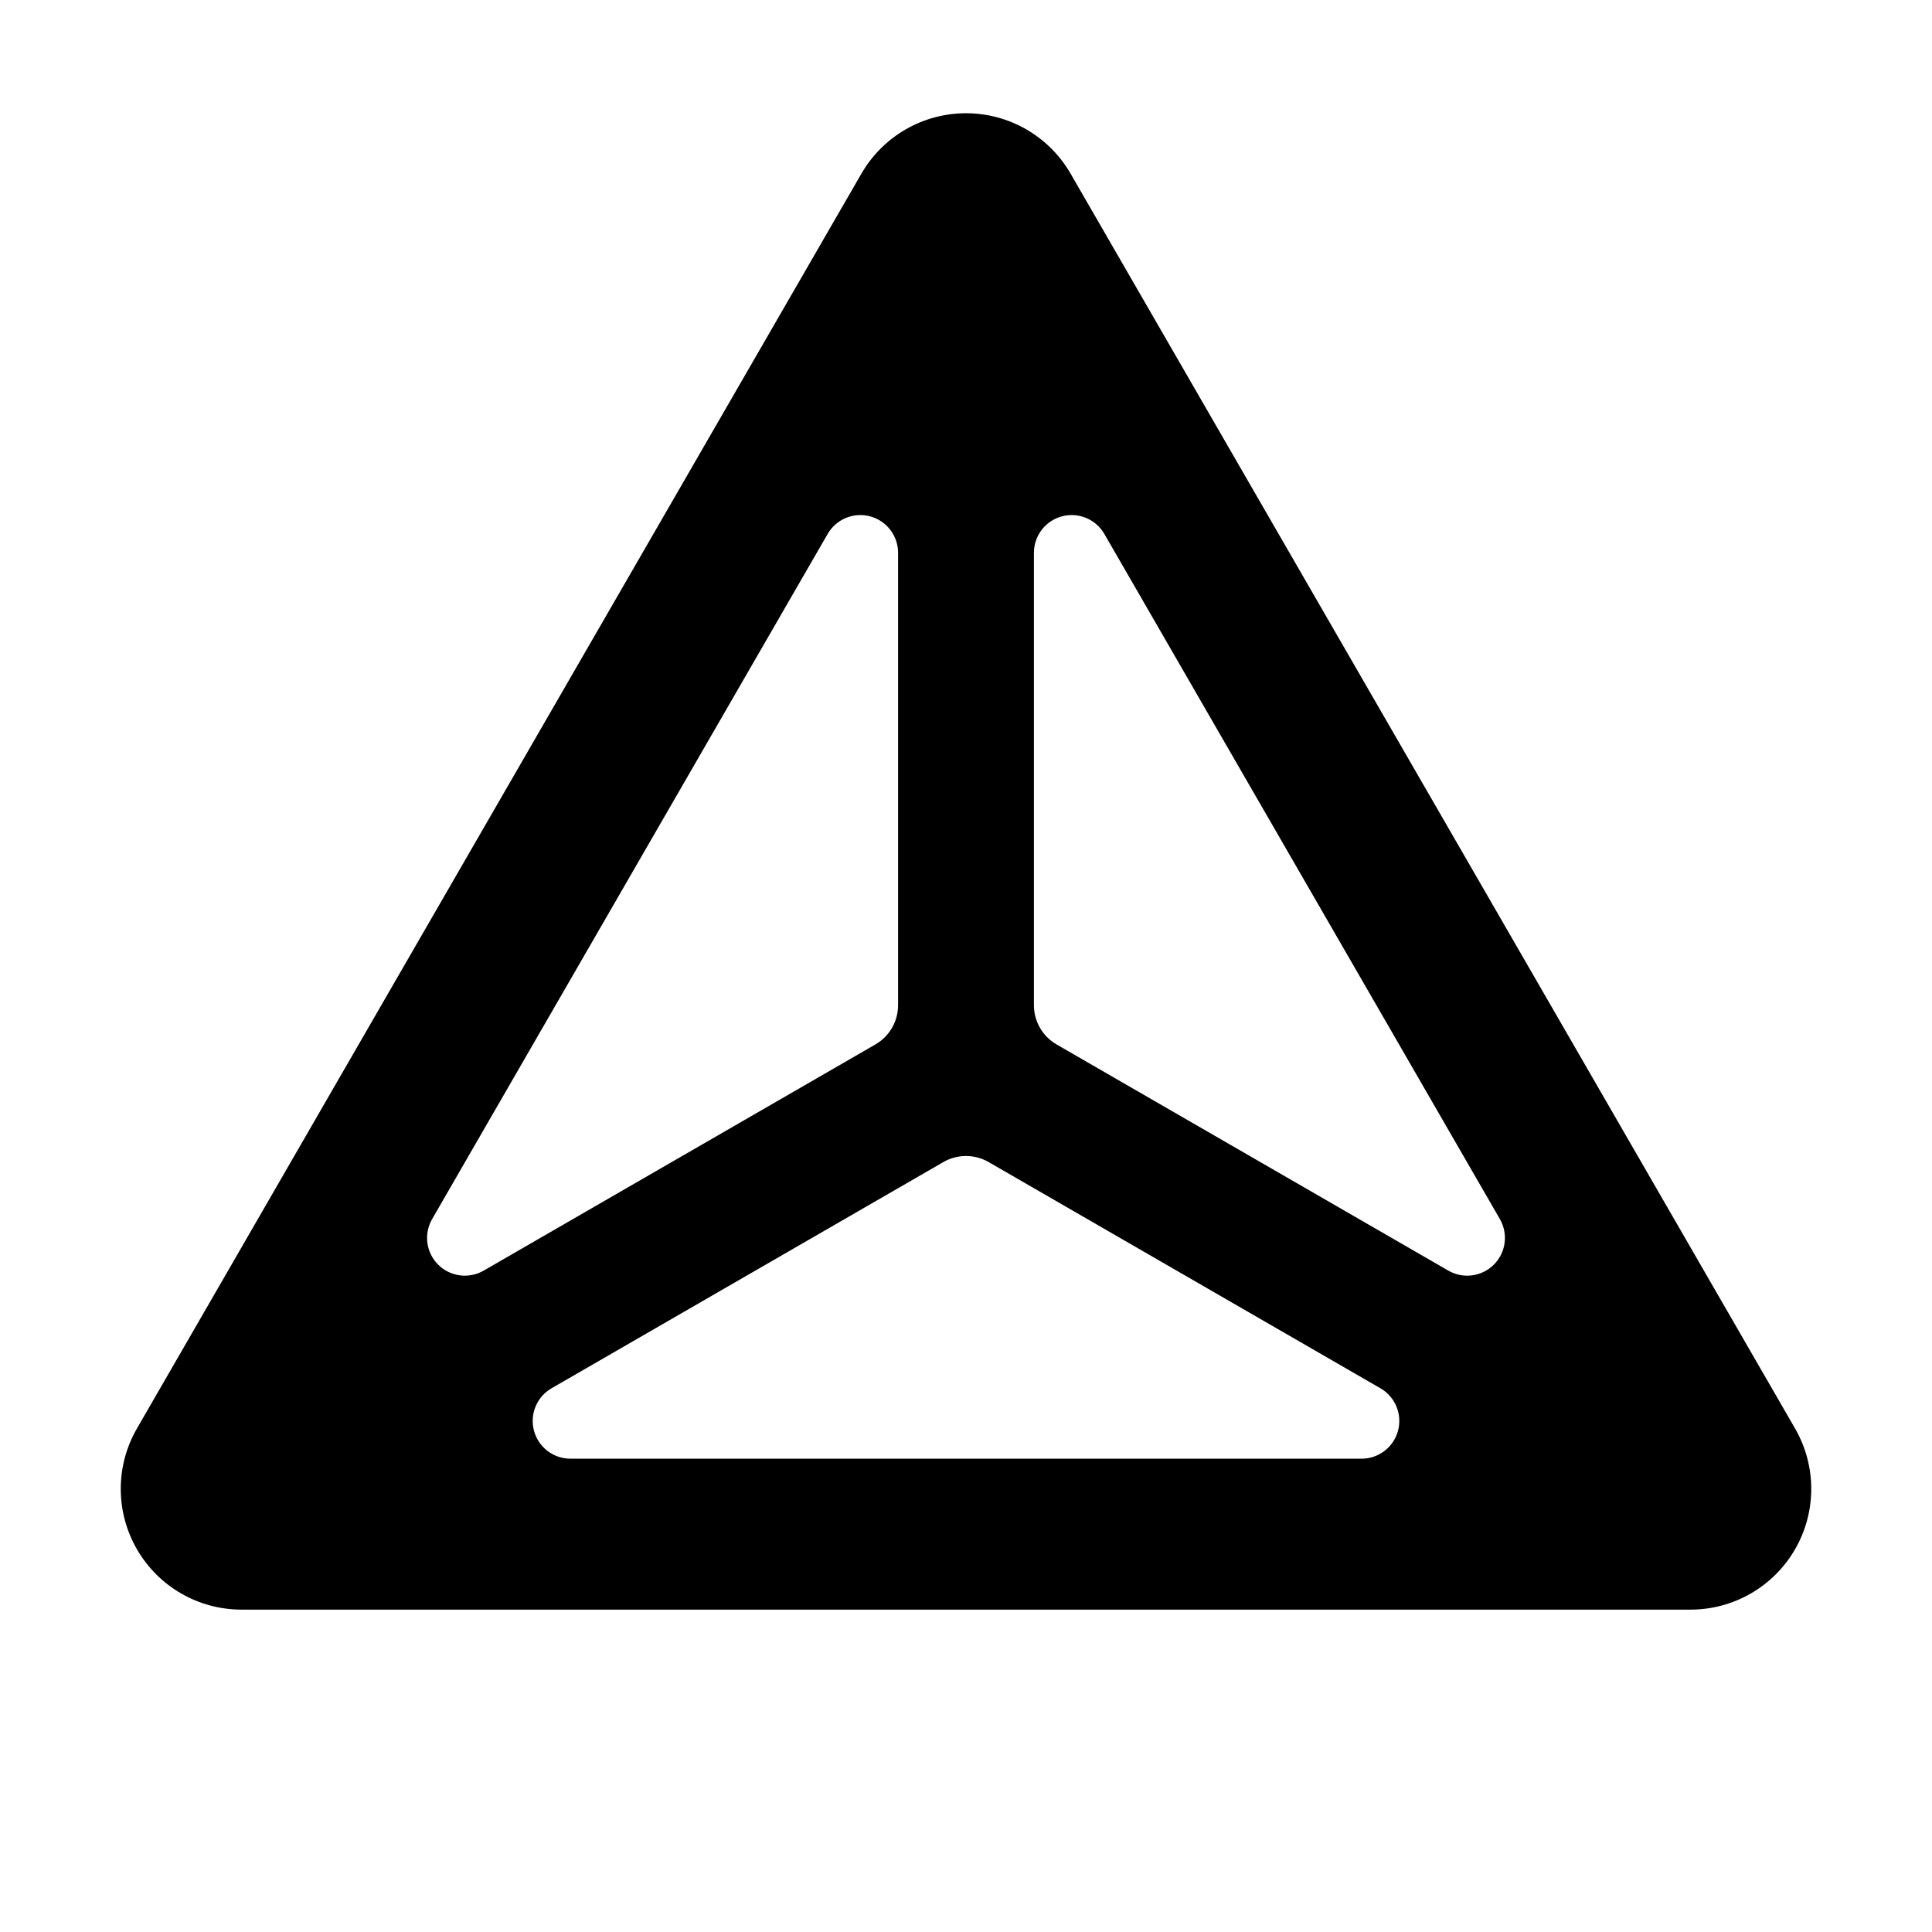
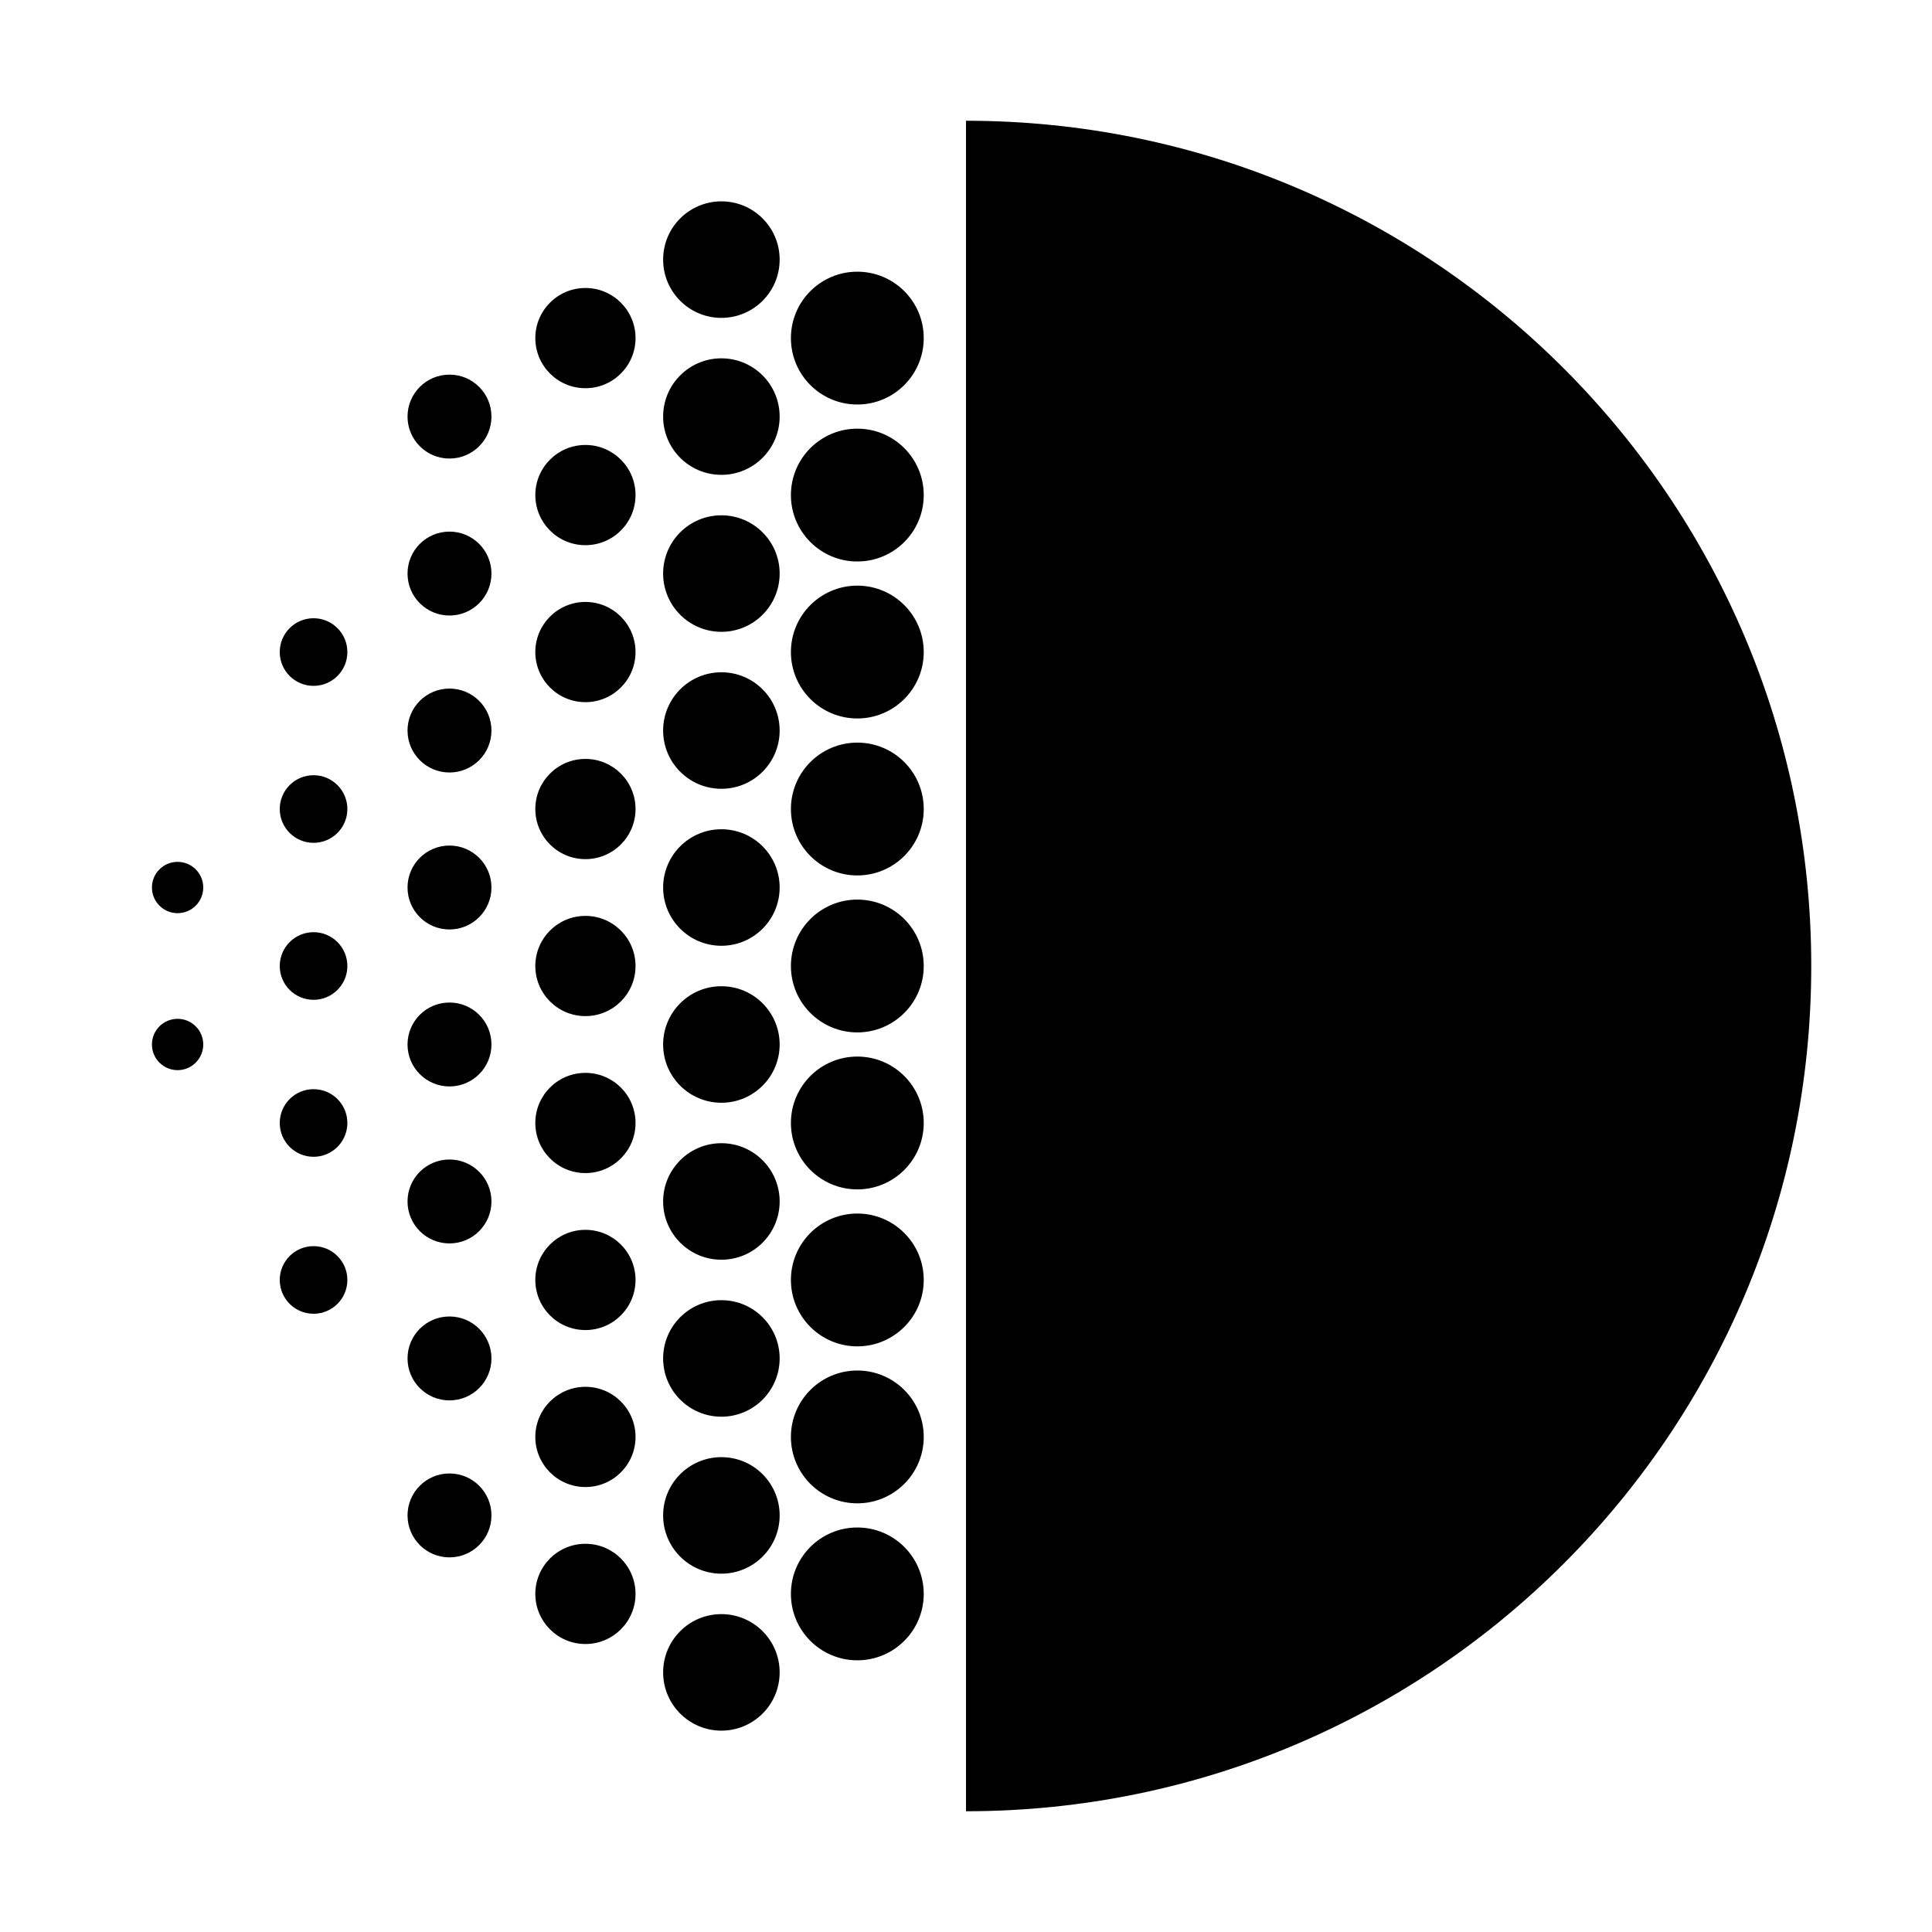
<svg xmlns="http://www.w3.org/2000/svg" width="64" height="64" viewBox="0 0 64 64">
-   <path fill="currentColor" fill-rule="evenodd" d="M28.536 5.751A4 4 0 0 1 35.464 5.751L59.464 47.321A4 4 0 0 1 56 53.321L8 53.321A4 4 0 0 1 4.536 47.321ZM29.75 18.313A1.25 1.25 0 0 0 27.417 17.688L14.315 40.383A1.25 1.25 0 0 0 16.022 42.091L29 34.598A1.5 1.5 0 0 0 29.75 33.299ZM36.583 17.688A1.25 1.25 0 0 0 34.25 18.313L34.25 33.299A1.5 1.5 0 0 0 35 34.598L47.978 42.091A1.25 1.25 0 0 0 49.685 40.383ZM32.75 38.495A1.5 1.5 0 0 0 31.25 38.495L18.272 45.988A1.25 1.25 0 0 0 18.897 48.321L45.103 48.321A1.25 1.25 0 0 0 45.728 45.988Z" />
+   <path fill="currentColor" d="M32 4A28 28 0 0 1 32 60ZM26.2 11.2A2.2 2.2 0 1 0 30.6 11.2A2.2 2.2 0 1 0 26.2 11.2ZM26.2 16.4A2.2 2.2 0 1 0 30.6 16.4A2.2 2.2 0 1 0 26.2 16.4ZM26.2 21.6A2.2 2.2 0 1 0 30.6 21.6A2.2 2.2 0 1 0 26.2 21.6ZM26.2 26.8A2.2 2.2 0 1 0 30.6 26.8A2.2 2.2 0 1 0 26.2 26.8ZM26.2 32A2.2 2.2 0 1 0 30.6 32A2.2 2.2 0 1 0 26.2 32ZM26.2 37.2A2.2 2.2 0 1 0 30.6 37.2A2.2 2.2 0 1 0 26.2 37.2ZM26.2 42.4A2.2 2.2 0 1 0 30.6 42.4A2.2 2.2 0 1 0 26.2 42.4ZM26.2 47.6A2.2 2.2 0 1 0 30.6 47.6A2.2 2.2 0 1 0 26.2 47.6ZM26.2 52.8A2.2 2.2 0 1 0 30.6 52.8A2.2 2.2 0 1 0 26.2 52.8ZM21.967 8.6A1.93 1.93 0 1 0 25.827 8.6A1.93 1.93 0 1 0 21.967 8.6ZM21.967 13.8A1.93 1.93 0 1 0 25.827 13.8A1.93 1.93 0 1 0 21.967 13.8ZM21.967 19A1.93 1.93 0 1 0 25.827 19A1.93 1.93 0 1 0 21.967 19ZM21.967 24.2A1.93 1.93 0 1 0 25.827 24.2A1.93 1.93 0 1 0 21.967 24.2ZM21.967 29.4A1.93 1.93 0 1 0 25.827 29.4A1.93 1.93 0 1 0 21.967 29.4ZM21.967 34.6A1.93 1.93 0 1 0 25.827 34.6A1.93 1.93 0 1 0 21.967 34.6ZM21.967 39.8A1.93 1.93 0 1 0 25.827 39.8A1.93 1.93 0 1 0 21.967 39.8ZM21.967 45A1.93 1.93 0 1 0 25.827 45A1.93 1.93 0 1 0 21.967 45ZM21.967 50.2A1.93 1.93 0 1 0 25.827 50.2A1.93 1.93 0 1 0 21.967 50.2ZM21.967 55.4A1.93 1.93 0 1 0 25.827 55.4A1.93 1.93 0 1 0 21.967 55.4ZM17.733 11.2A1.66 1.66 0 1 0 21.053 11.2A1.66 1.66 0 1 0 17.733 11.2ZM17.733 16.4A1.66 1.66 0 1 0 21.053 16.4A1.66 1.66 0 1 0 17.733 16.4ZM17.733 21.6A1.66 1.66 0 1 0 21.053 21.6A1.66 1.66 0 1 0 17.733 21.6ZM17.733 26.8A1.66 1.66 0 1 0 21.053 26.8A1.66 1.66 0 1 0 17.733 26.8ZM17.733 32A1.66 1.66 0 1 0 21.053 32A1.66 1.66 0 1 0 17.733 32ZM17.733 37.2A1.66 1.66 0 1 0 21.053 37.2A1.66 1.66 0 1 0 17.733 37.2ZM17.733 42.4A1.66 1.66 0 1 0 21.053 42.4A1.66 1.66 0 1 0 17.733 42.4ZM17.733 47.6A1.66 1.66 0 1 0 21.053 47.6A1.66 1.66 0 1 0 17.733 47.6ZM17.733 52.8A1.66 1.66 0 1 0 21.053 52.8A1.66 1.66 0 1 0 17.733 52.8ZM13.5 13.8A1.39 1.39 0 1 0 16.28 13.8A1.39 1.39 0 1 0 13.5 13.8ZM13.5 19A1.39 1.39 0 1 0 16.28 19A1.39 1.39 0 1 0 13.5 19ZM13.5 24.2A1.39 1.39 0 1 0 16.28 24.2A1.39 1.39 0 1 0 13.5 24.2ZM13.5 29.4A1.39 1.39 0 1 0 16.28 29.4A1.39 1.39 0 1 0 13.5 29.4ZM13.5 34.6A1.39 1.39 0 1 0 16.28 34.6A1.39 1.39 0 1 0 13.5 34.6ZM13.5 39.8A1.39 1.39 0 1 0 16.28 39.8A1.39 1.39 0 1 0 13.5 39.8ZM13.5 45A1.39 1.39 0 1 0 16.28 45A1.39 1.39 0 1 0 13.5 45ZM13.5 50.2A1.39 1.39 0 1 0 16.28 50.2A1.39 1.39 0 1 0 13.5 50.2ZM9.267 21.6A1.12 1.12 0 1 0 11.507 21.6A1.12 1.12 0 1 0 9.267 21.6ZM9.267 26.8A1.12 1.12 0 1 0 11.507 26.8A1.12 1.12 0 1 0 9.267 26.8ZM9.267 32A1.12 1.12 0 1 0 11.507 32A1.12 1.12 0 1 0 9.267 32ZM9.267 37.2A1.12 1.12 0 1 0 11.507 37.2A1.12 1.12 0 1 0 9.267 37.2ZM9.267 42.4A1.12 1.12 0 1 0 11.507 42.4A1.12 1.12 0 1 0 9.267 42.4ZM5.033 29.4A0.85 0.85 0 1 0 6.733 29.4A0.85 0.85 0 1 0 5.033 29.4ZM5.033 34.6A0.85 0.85 0 1 0 6.733 34.6A0.85 0.85 0 1 0 5.033 34.6Z" />
</svg>
